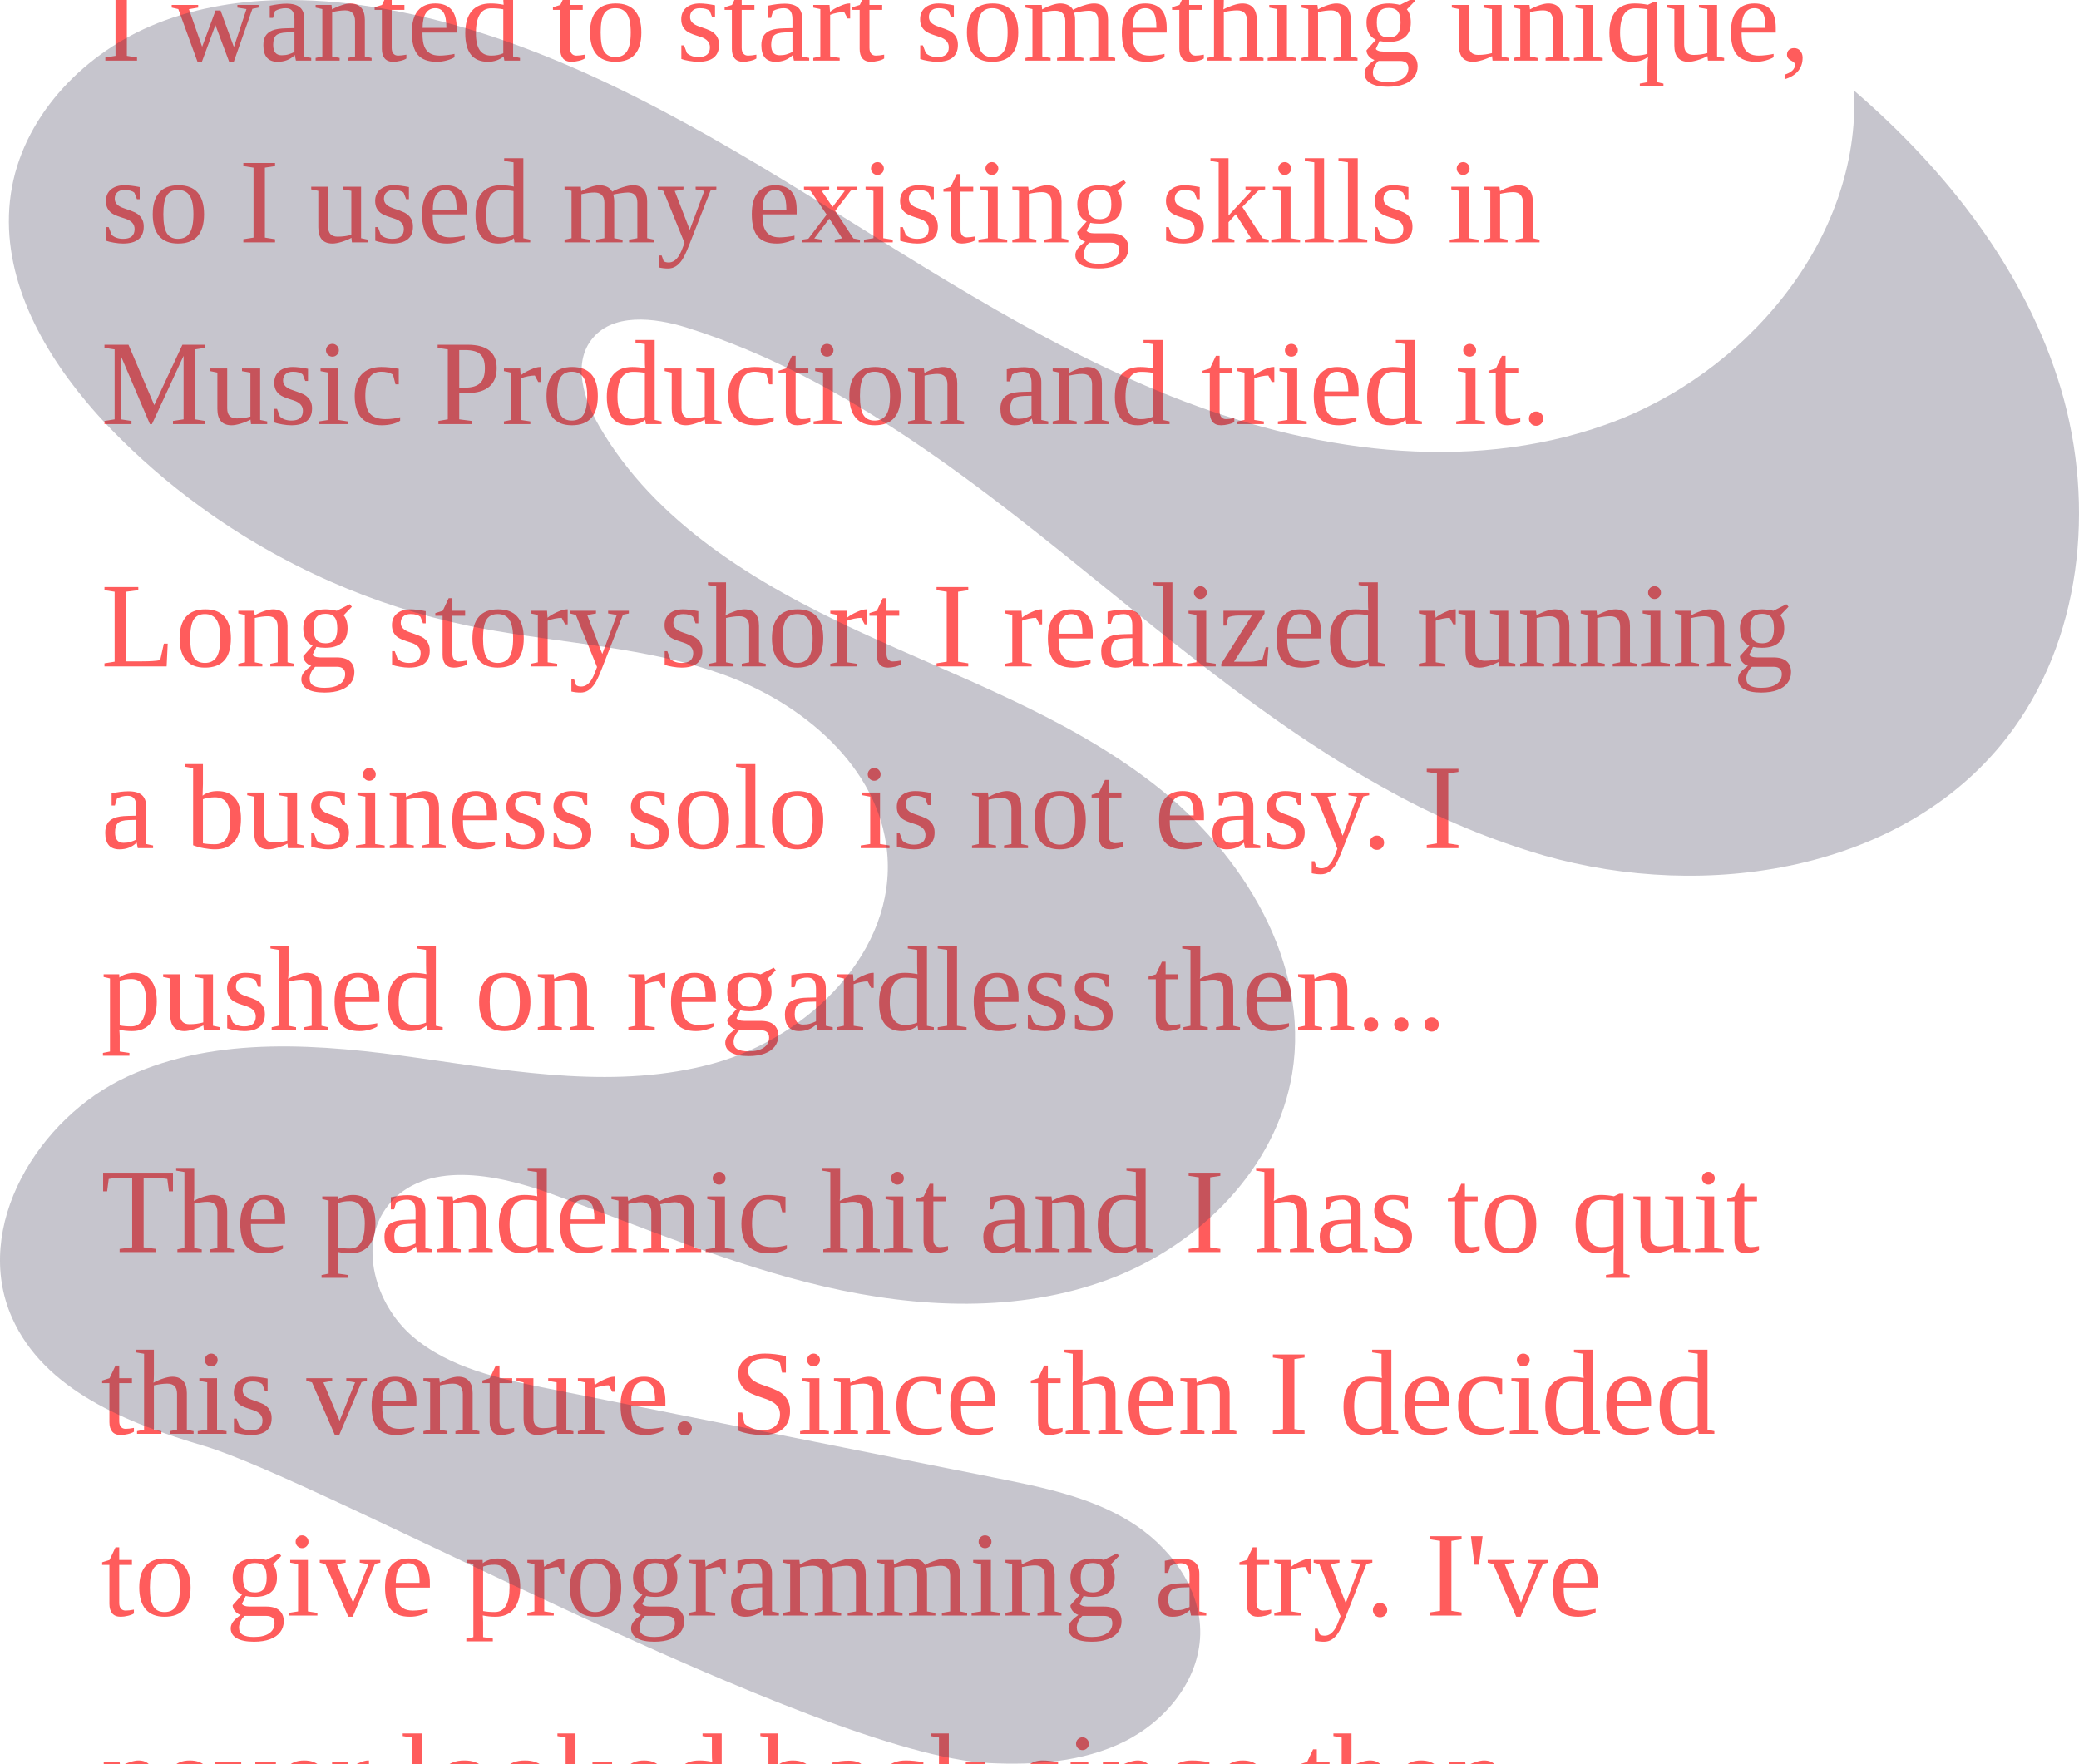
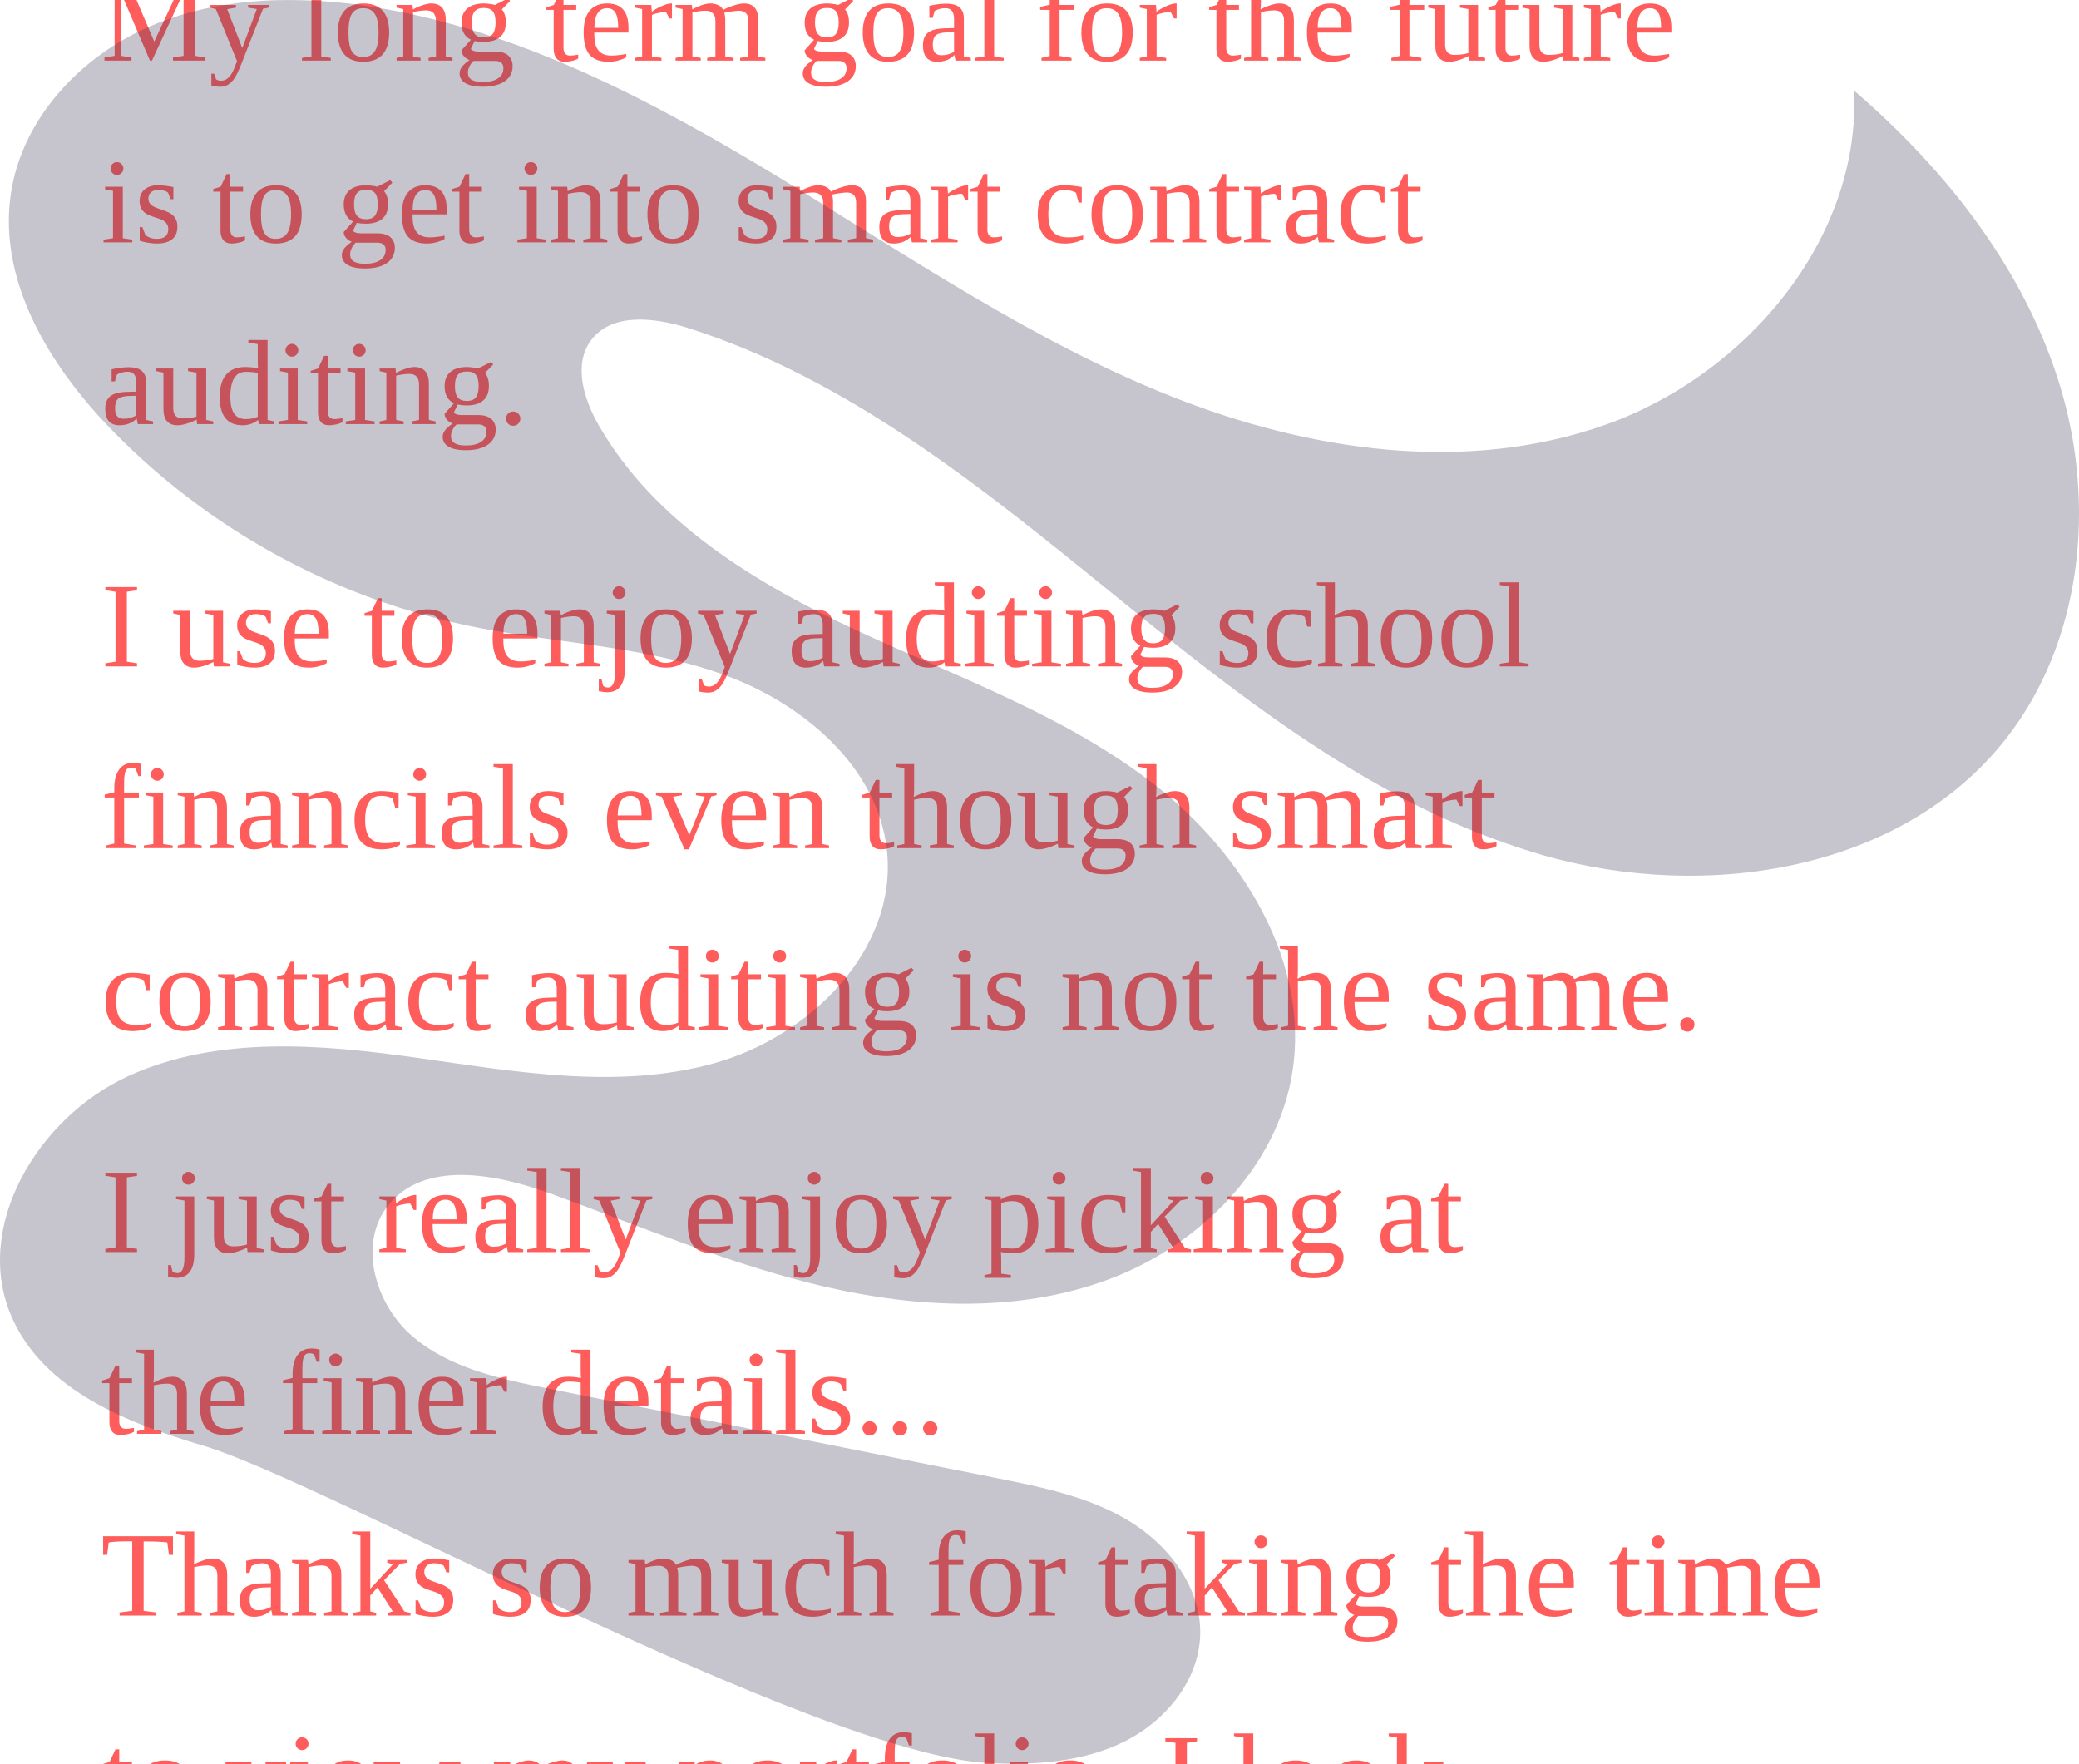
<svg xmlns="http://www.w3.org/2000/svg" id="a0179547-7667-4cb3-b9ae-32eca47089ab" data-name="Layer 1" width="926.632" height="785.994" viewBox="0 0 926.632 785.994">
  <text x="45" y="27" font-size="54px" fill="rgb(255, 92, 92)">
-         I wanted to start something unique, 
+         My long term goal for the future 
    </text>
  <text x="45" y="108" font-size="54px" fill="rgb(255, 92, 92)">
-         so I used my existing skills in   
+         is to get into smart contract  
    </text>
  <text x="45" y="189" font-size="54px" fill="rgb(255, 92, 92)">
-         Music Production and tried it.  
+         auditing.   
    </text>
  <text x="45" y="297" font-size="54px" fill="rgb(255, 92, 92)">
-         Long story short I realized running  
+         I use to enjoy auditing school  
    </text>
  <text x="45" y="378" font-size="54px" fill="rgb(255, 92, 92)">
-         a business solo is not easy. I    
+         financials even though smart     
    </text>
  <text x="45" y="459" font-size="54px" fill="rgb(255, 92, 92)">
-         pushed on regardless then...
+         contract auditing is not the same.  
    </text>
  <text x="45" y="558" font-size="54px" fill="rgb(255, 92, 92)">
-         The pandemic hit and I has to quit 
+         I just really enjoy picking at  
    </text>
  <text x="45" y="639" font-size="54px" fill="rgb(255, 92, 92)">
-         this venture. Since then I decided   
+         the finer details...  
    </text>
  <text x="45" y="720" font-size="54px" fill="rgb(255, 92, 92)">
-         to give programming a try. I've    
+         Thanks so much for taking the time   
    </text>
  <text x="45" y="810" font-size="54px" fill="rgb(255, 92, 92)">
-         never looked back since then.    
+         to view my portfolio. I look      
    </text>
  <text x="45" y="891" font-size="54px" fill="rgb(255, 92, 92)">
-         This leads to the present...     
+        forward to working with you!       
    </text>
  <path d="M1030.887,386.059c-46.34,59.26-133.78,72.83-206.13,52.19a335.51,335.51,0,0,1-68.1-28.35c-12.54-6.81-24.78-14.28-36.77-22.24-2.95-1.95-5.9-3.93-8.82-5.95q-2.985-2.04-5.95-4.13c-24.76-17.42-48.55-36.53-71.94-55.53-58.39-47.43-118.38-96.32-190.12-118.95-14.78-4.66-33.9-6.84-43.04,5.68-7.93,10.87-3.09,26.26,3.62,37.92,24.89,43.19,70.07,70.46,115.29,91.43,45.22,20.97,93.12,37.96,132.43,68.62,39.31,30.66,69.32,79.39,61.28,128.58-6.93,42.39-41.54,76.83-81.78,91.84-40.24,15-85.12,12.91-126.95,3.17-41.83-9.75-81.54-26.76-121.91-41.42-24.34-8.85-56.16-14.97-72.31,5.28-13.64,17.11-5.8,44.1,10.81,58.34s39.09,19.01,60.54,23.29q99.9,19.95,199.8,39.89c20.43,4.07,41.34,8.33,59.14,19.17,17.8,10.83,32.16,29.75,31.65,50.58-.51,20.53-15.54,38.67-33.96,47.76-18.41,9.08-39.67,10.48-60.18,9.5-76.86-3.68-297.21-125.79-350.06-141.4-33.96-10.02-71.09-24.74-85.41-57.12-17.83-40.31,11.51-89.08,51.56-107.49,40.04-18.42,86.46-14.34,130.1-8.14,43.64,6.2,88.72,14.09,131.2,2.31,42.479-11.78,81.4-50.18,77.21-94.06-3.65-38.18-38.04-66.95-74.23-79.63-28.33-9.93-58.47-12.63-88.229-17.1-8.26-1.23-16.49-2.61-24.64-4.31a307.086,307.086,0,0,1-60.75-19.5,312.924,312.924,0,0,1-58.04-33.31,305.265,305.265,0,0,1-40.32-35.01q-2.835-2.94-5.61-6.01c-1.76-1.96-3.5-3.96-5.2-6-22.12-26.43-38.46-58.98-33.56-92.52,4.89-33.45,30.96-61.3,62-74.68,17.94-7.73,37.29-11.19,56.88-11.69a233.796,233.796,0,0,1,42.78,3.08c65.41,10.46,125.35,42.24,181.96,76.65,56.6,34.41,111.76,72.18,173.29,96.71,61.53,24.54,131.57,34.93,193.99,12.74,62.42-22.18,113.7-82.7,110.65-148.87,41.4,35.65,76.58,80.46,92.16,132.82C1070.797,282.559,1064.536,343.019,1030.887,386.059Z" transform="translate(-136.6838 -57.00314)" fill="#3f3d56" opacity="0.3" />
</svg>
